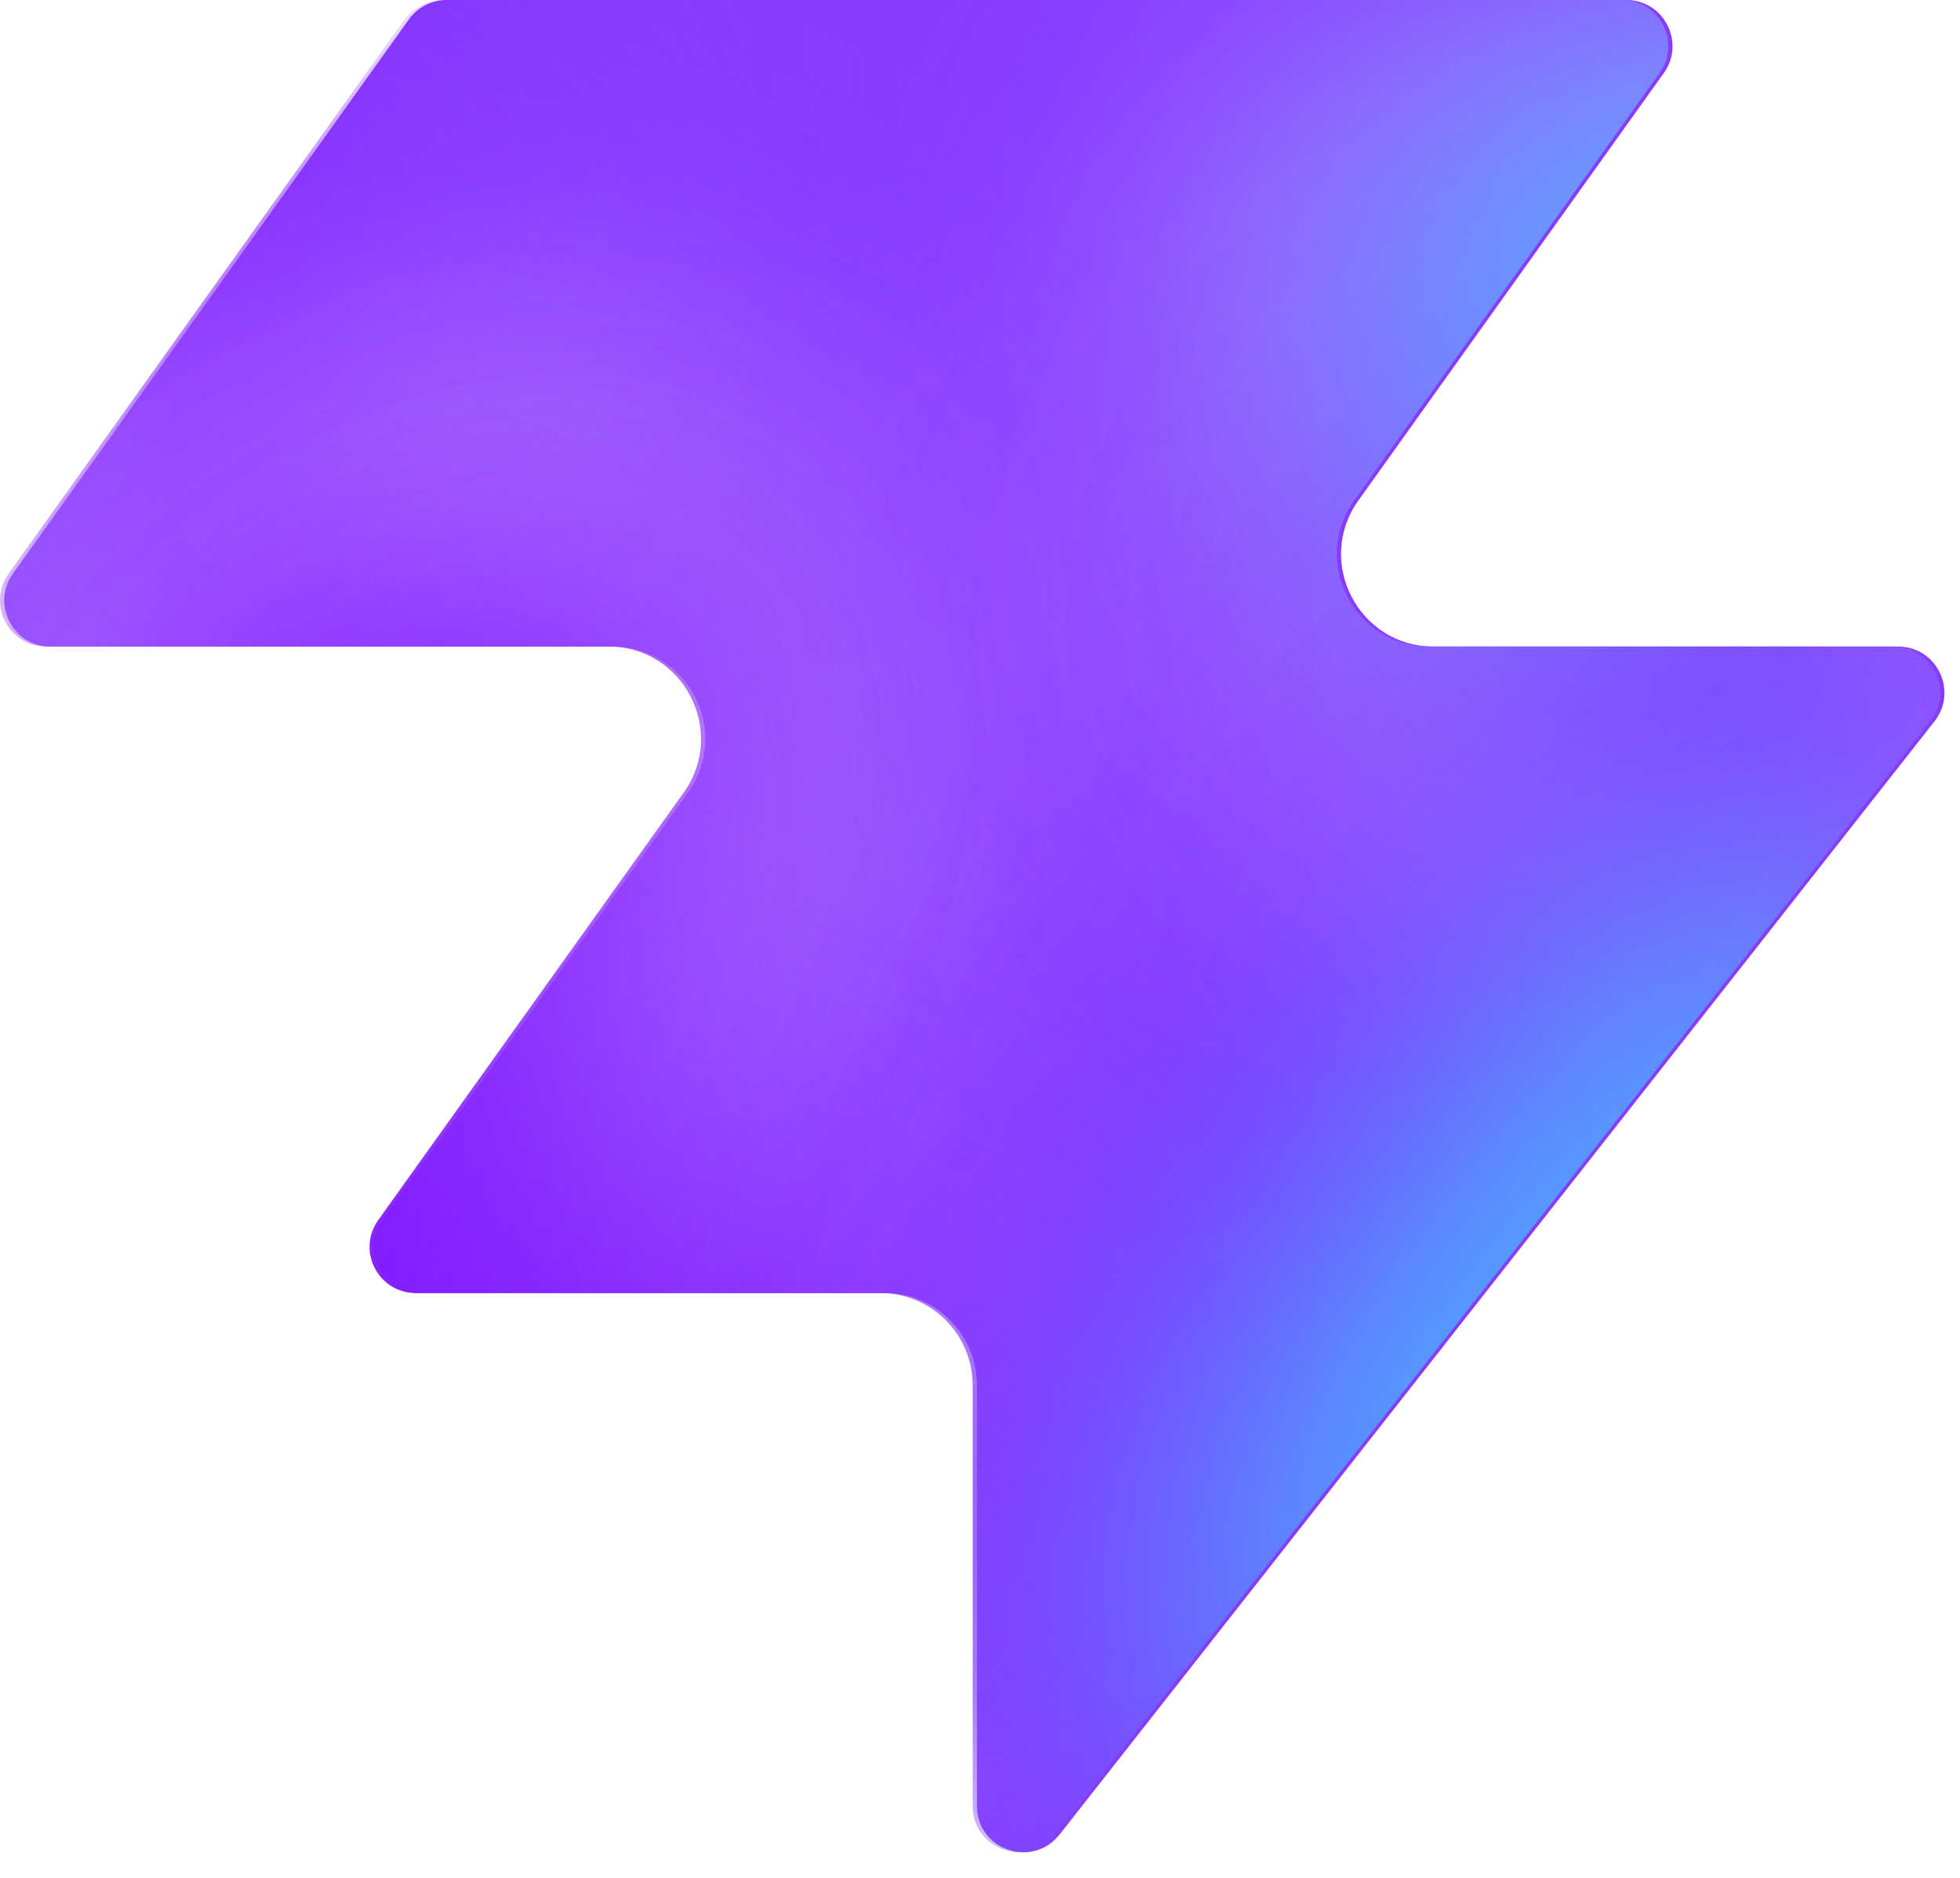
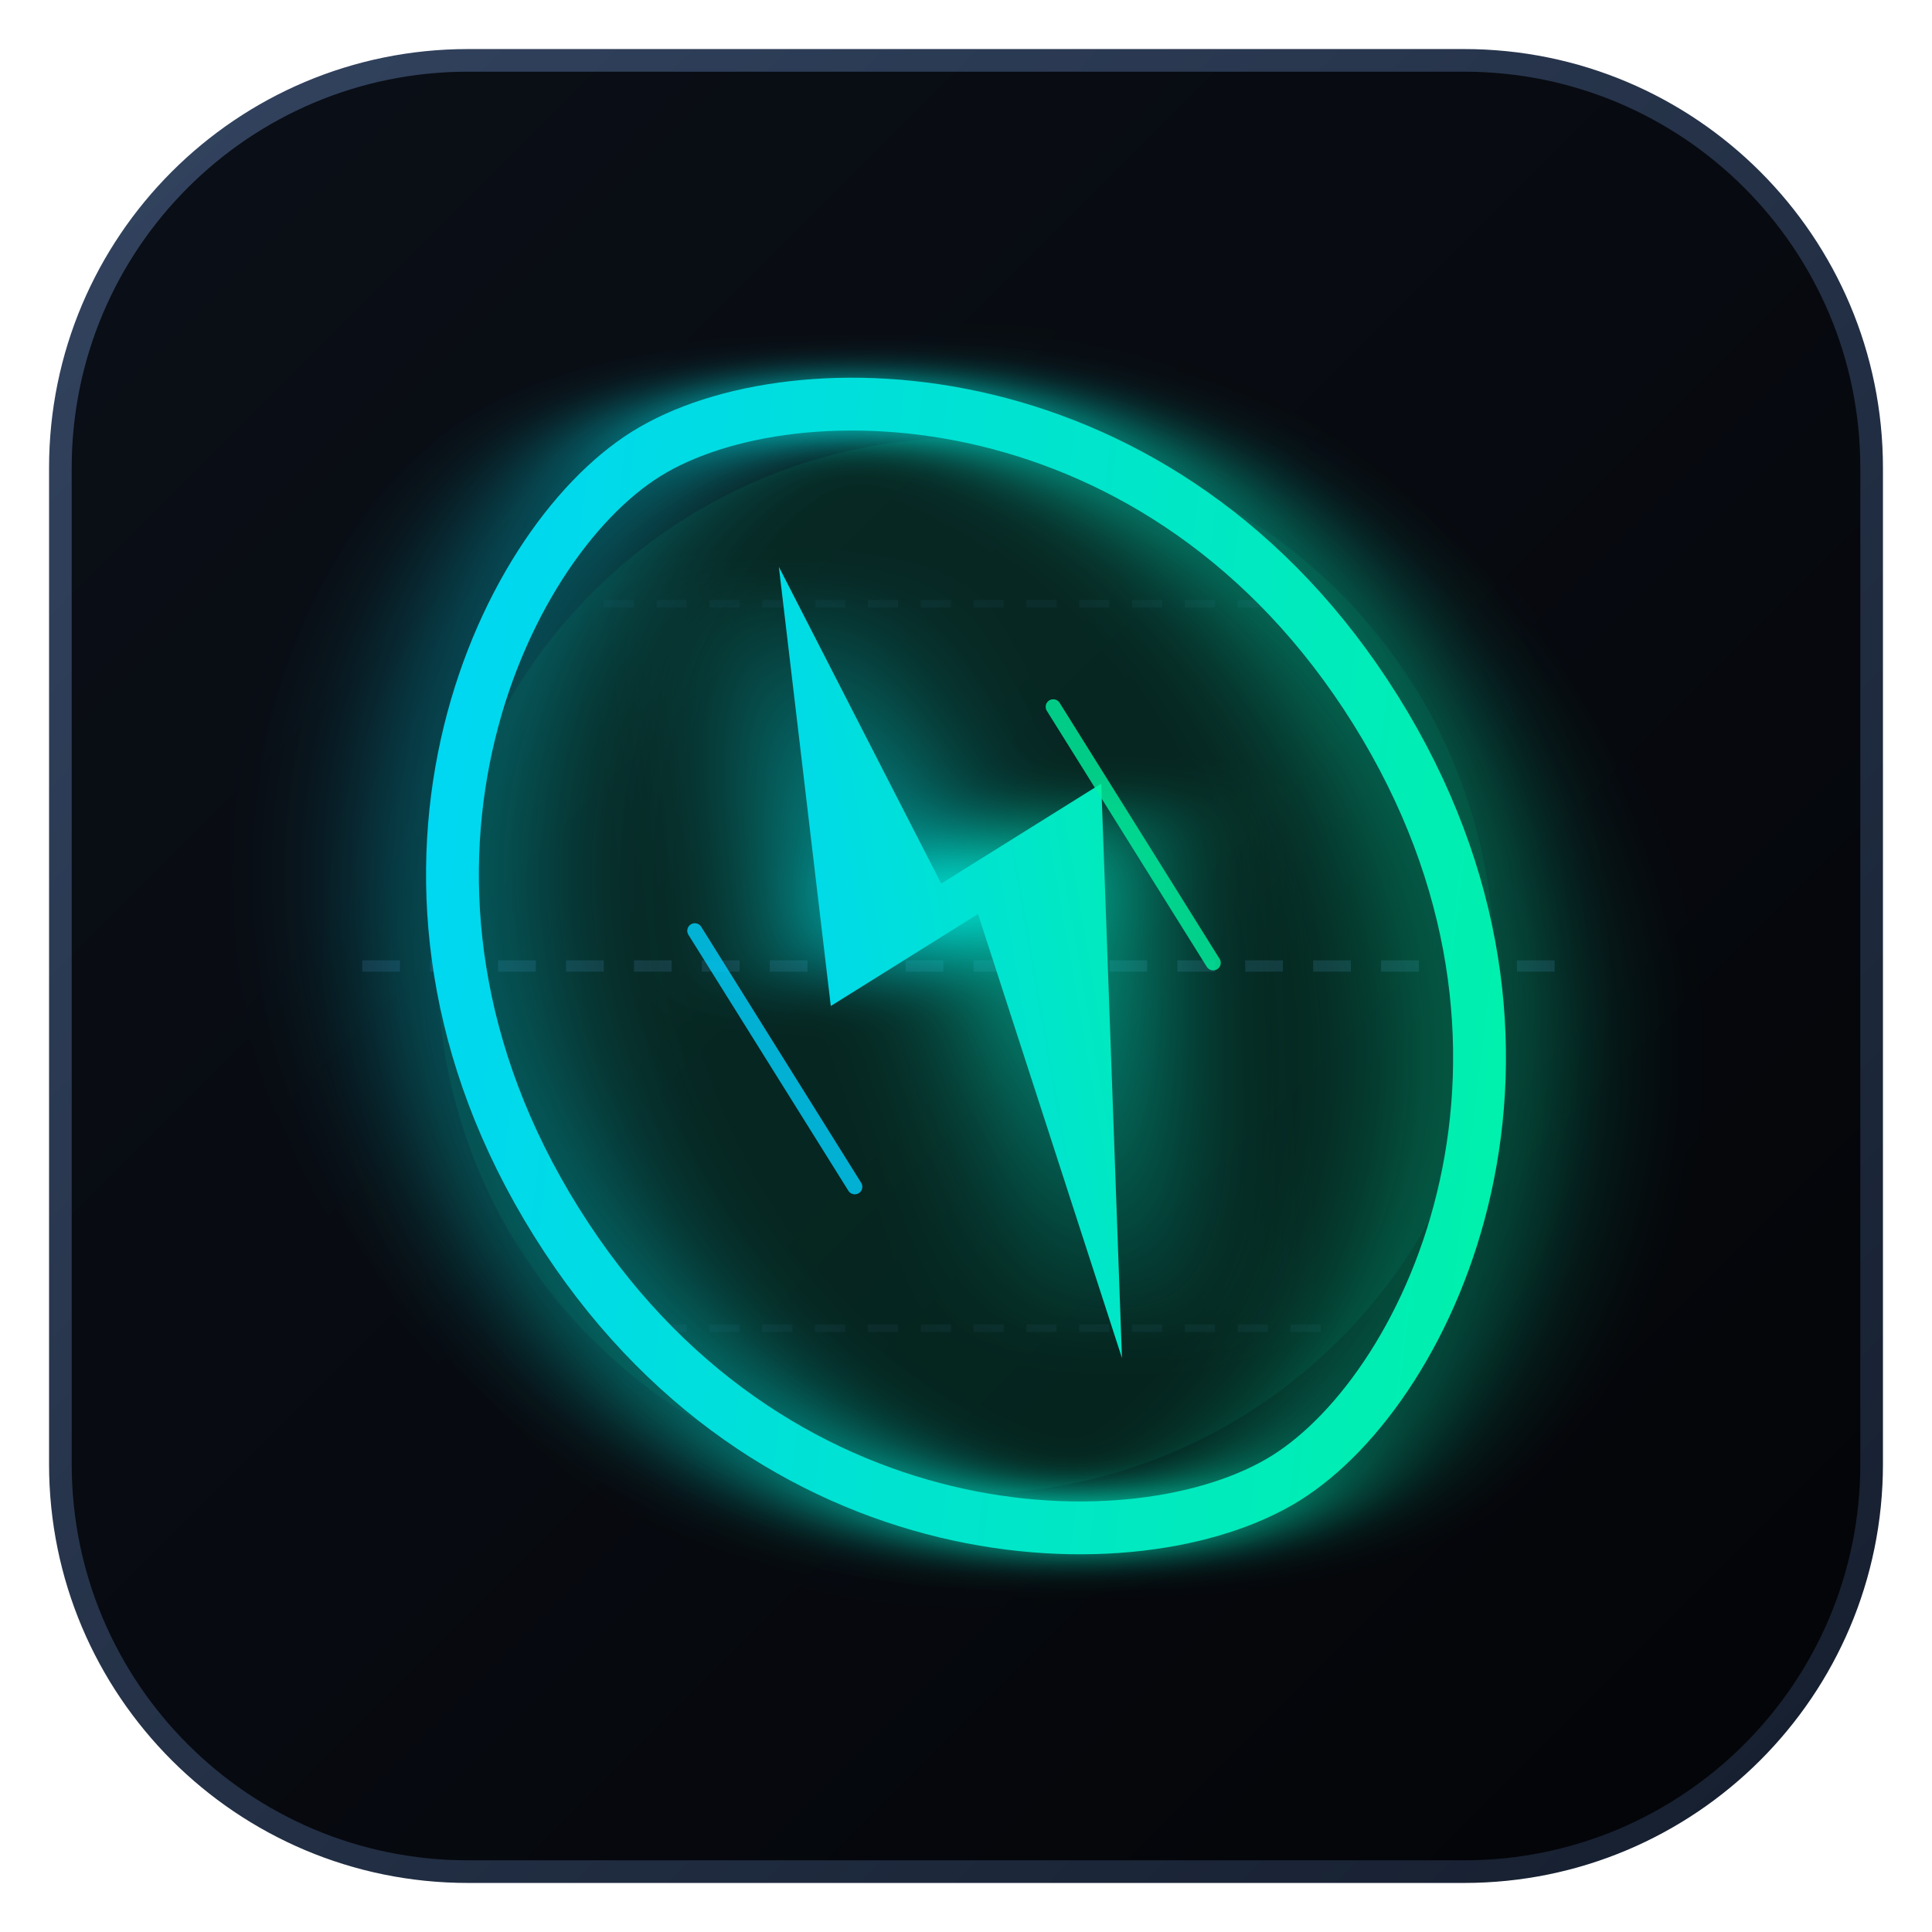
- <svg xmlns="http://www.w3.org/2000/svg" width="48" height="46" fill="none" viewBox="0 0 48 46">
-   <path fill="#863bff" d="M25.946 44.938c-.664.845-2.021.375-2.021-.698V33.937a2.26 2.26 0 0 0-2.262-2.262H10.287c-.92 0-1.456-1.04-.92-1.788l7.48-10.471c1.07-1.497 0-3.578-1.842-3.578H1.237c-.92 0-1.456-1.04-.92-1.788L10.013.474c.214-.297.556-.474.92-.474h28.894c.92 0 1.456 1.04.92 1.788l-7.48 10.471c-1.07 1.498 0 3.579 1.842 3.579h11.377c.943 0 1.473 1.088.89 1.83L25.947 44.94z" style="fill:#863bff;fill:color(display-p3 .525 .23 1);fill-opacity:1" />
-   <mask id="a" width="48" height="46" x="0" y="0" maskUnits="userSpaceOnUse" style="mask-type:alpha">
-     <path fill="#000" d="M25.842 44.938c-.664.844-2.021.375-2.021-.698V33.937a2.26 2.26 0 0 0-2.262-2.262H10.183c-.92 0-1.456-1.04-.92-1.788l7.48-10.471c1.07-1.498 0-3.579-1.842-3.579H1.133c-.92 0-1.456-1.04-.92-1.787L9.91.473c.214-.297.556-.474.92-.474h28.894c.92 0 1.456 1.04.92 1.788l-7.48 10.471c-1.07 1.498 0 3.578 1.842 3.578h11.377c.943 0 1.473 1.088.89 1.832L25.843 44.94z" style="fill:#000;fill-opacity:1" />
-   </mask>
-   <g mask="url(#a)">
-     <g filter="url(#b)">
-       <ellipse cx="5.508" cy="14.704" fill="#ede6ff" rx="5.508" ry="14.704" style="fill:#ede6ff;fill:color(display-p3 .927 .903 1);fill-opacity:1" transform="matrix(.00324 1 1 -.00324 -4.47 31.516)" />
-     </g>
-     <g filter="url(#c)">
-       <ellipse cx="10.399" cy="29.851" fill="#ede6ff" rx="10.399" ry="29.851" style="fill:#ede6ff;fill:color(display-p3 .927 .903 1);fill-opacity:1" transform="matrix(.00324 1 1 -.00324 -39.328 7.883)" />
-     </g>
-     <g filter="url(#d)">
-       <ellipse cx="5.508" cy="30.487" fill="#7e14ff" rx="5.508" ry="30.487" style="fill:#7e14ff;fill:color(display-p3 .492 .077 1);fill-opacity:1" transform="rotate(89.814 -25.913 -14.639)scale(1 -1)" />
-     </g>
-     <g filter="url(#e)">
-       <ellipse cx="5.508" cy="30.599" fill="#7e14ff" rx="5.508" ry="30.599" style="fill:#7e14ff;fill:color(display-p3 .492 .077 1);fill-opacity:1" transform="rotate(89.814 -32.644 -3.334)scale(1 -1)" />
-     </g>
-     <g filter="url(#f)">
-       <ellipse cx="5.508" cy="30.599" fill="#7e14ff" rx="5.508" ry="30.599" style="fill:#7e14ff;fill:color(display-p3 .492 .077 1);fill-opacity:1" transform="matrix(.00324 1 1 -.00324 -34.34 30.47)" />
-     </g>
-     <g filter="url(#g)">
-       <ellipse cx="14.072" cy="22.078" fill="#ede6ff" rx="14.072" ry="22.078" style="fill:#ede6ff;fill:color(display-p3 .927 .903 1);fill-opacity:1" transform="rotate(93.35 24.506 48.493)scale(-1 1)" />
-     </g>
-     <g filter="url(#h)">
-       <ellipse cx="3.47" cy="21.501" fill="#7e14ff" rx="3.47" ry="21.501" style="fill:#7e14ff;fill:color(display-p3 .492 .077 1);fill-opacity:1" transform="rotate(89.009 28.708 47.59)scale(-1 1)" />
-     </g>
-     <g filter="url(#i)">
-       <ellipse cx="3.47" cy="21.501" fill="#7e14ff" rx="3.47" ry="21.501" style="fill:#7e14ff;fill:color(display-p3 .492 .077 1);fill-opacity:1" transform="rotate(89.009 28.708 47.59)scale(-1 1)" />
-     </g>
-     <g filter="url(#j)">
-       <ellipse cx=".387" cy="8.972" fill="#7e14ff" rx="4.407" ry="29.108" style="fill:#7e14ff;fill:color(display-p3 .492 .077 1);fill-opacity:1" transform="rotate(39.51 .387 8.972)" />
-     </g>
-     <g filter="url(#k)">
-       <ellipse cx="47.523" cy="-6.092" fill="#7e14ff" rx="4.407" ry="29.108" style="fill:#7e14ff;fill:color(display-p3 .492 .077 1);fill-opacity:1" transform="rotate(37.892 47.523 -6.092)" />
-     </g>
-     <g filter="url(#l)">
-       <ellipse cx="41.412" cy="6.333" fill="#47bfff" rx="5.971" ry="9.665" style="fill:#47bfff;fill:color(display-p3 .28 .748 1);fill-opacity:1" transform="rotate(37.892 41.412 6.333)" />
-     </g>
-     <g filter="url(#m)">
-       <ellipse cx="-1.879" cy="38.332" fill="#7e14ff" rx="4.407" ry="29.108" style="fill:#7e14ff;fill:color(display-p3 .492 .077 1);fill-opacity:1" transform="rotate(37.892 -1.88 38.332)" />
-     </g>
-     <g filter="url(#n)">
-       <ellipse cx="-1.879" cy="38.332" fill="#7e14ff" rx="4.407" ry="29.108" style="fill:#7e14ff;fill:color(display-p3 .492 .077 1);fill-opacity:1" transform="rotate(37.892 -1.88 38.332)" />
-     </g>
-     <g filter="url(#o)">
-       <ellipse cx="35.651" cy="29.907" fill="#7e14ff" rx="4.407" ry="29.108" style="fill:#7e14ff;fill:color(display-p3 .492 .077 1);fill-opacity:1" transform="rotate(37.892 35.651 29.907)" />
-     </g>
-     <g filter="url(#p)">
-       <ellipse cx="38.418" cy="32.4" fill="#47bfff" rx="5.971" ry="15.297" style="fill:#47bfff;fill:color(display-p3 .28 .748 1);fill-opacity:1" transform="rotate(37.892 38.418 32.4)" />
-     </g>
-   </g>
+ <svg xmlns="http://www.w3.org/2000/svg" viewBox="0 0 512 512" width="512" height="512">
  <defs>
-     <filter id="b" width="60.045" height="41.654" x="-19.77" y="16.149" color-interpolation-filters="sRGB" filterUnits="userSpaceOnUse">
-       <feFlood flood-opacity="0" result="BackgroundImageFix" />
-       <feBlend in="SourceGraphic" in2="BackgroundImageFix" result="shape" />
-       <feGaussianBlur result="effect1_foregroundBlur_2002_17158" stdDeviation="7.659" />
-     </filter>
-     <filter id="c" width="90.34" height="51.437" x="-54.613" y="-7.533" color-interpolation-filters="sRGB" filterUnits="userSpaceOnUse">
-       <feFlood flood-opacity="0" result="BackgroundImageFix" />
-       <feBlend in="SourceGraphic" in2="BackgroundImageFix" result="shape" />
-       <feGaussianBlur result="effect1_foregroundBlur_2002_17158" stdDeviation="7.659" />
-     </filter>
-     <filter id="d" width="79.355" height="29.4" x="-49.64" y="2.03" color-interpolation-filters="sRGB" filterUnits="userSpaceOnUse">
-       <feFlood flood-opacity="0" result="BackgroundImageFix" />
-       <feBlend in="SourceGraphic" in2="BackgroundImageFix" result="shape" />
-       <feGaussianBlur result="effect1_foregroundBlur_2002_17158" stdDeviation="4.596" />
-     </filter>
-     <filter id="e" width="79.579" height="29.4" x="-45.045" y="20.029" color-interpolation-filters="sRGB" filterUnits="userSpaceOnUse">
-       <feFlood flood-opacity="0" result="BackgroundImageFix" />
-       <feBlend in="SourceGraphic" in2="BackgroundImageFix" result="shape" />
-       <feGaussianBlur result="effect1_foregroundBlur_2002_17158" stdDeviation="4.596" />
-     </filter>
-     <filter id="f" width="79.579" height="29.4" x="-43.513" y="21.178" color-interpolation-filters="sRGB" filterUnits="userSpaceOnUse">
-       <feFlood flood-opacity="0" result="BackgroundImageFix" />
-       <feBlend in="SourceGraphic" in2="BackgroundImageFix" result="shape" />
-       <feGaussianBlur result="effect1_foregroundBlur_2002_17158" stdDeviation="4.596" />
-     </filter>
-     <filter id="g" width="74.749" height="58.852" x="15.756" y="-17.901" color-interpolation-filters="sRGB" filterUnits="userSpaceOnUse">
-       <feFlood flood-opacity="0" result="BackgroundImageFix" />
-       <feBlend in="SourceGraphic" in2="BackgroundImageFix" result="shape" />
-       <feGaussianBlur result="effect1_foregroundBlur_2002_17158" stdDeviation="7.659" />
-     </filter>
-     <filter id="h" width="61.377" height="25.362" x="23.548" y="2.284" color-interpolation-filters="sRGB" filterUnits="userSpaceOnUse">
-       <feFlood flood-opacity="0" result="BackgroundImageFix" />
-       <feBlend in="SourceGraphic" in2="BackgroundImageFix" result="shape" />
-       <feGaussianBlur result="effect1_foregroundBlur_2002_17158" stdDeviation="4.596" />
-     </filter>
-     <filter id="i" width="61.377" height="25.362" x="23.548" y="2.284" color-interpolation-filters="sRGB" filterUnits="userSpaceOnUse">
-       <feFlood flood-opacity="0" result="BackgroundImageFix" />
-       <feBlend in="SourceGraphic" in2="BackgroundImageFix" result="shape" />
-       <feGaussianBlur result="effect1_foregroundBlur_2002_17158" stdDeviation="4.596" />
-     </filter>
-     <filter id="j" width="56.045" height="63.649" x="-27.636" y="-22.853" color-interpolation-filters="sRGB" filterUnits="userSpaceOnUse">
-       <feFlood flood-opacity="0" result="BackgroundImageFix" />
-       <feBlend in="SourceGraphic" in2="BackgroundImageFix" result="shape" />
-       <feGaussianBlur result="effect1_foregroundBlur_2002_17158" stdDeviation="4.596" />
-     </filter>
-     <filter id="k" width="54.814" height="64.646" x="20.116" y="-38.415" color-interpolation-filters="sRGB" filterUnits="userSpaceOnUse">
-       <feFlood flood-opacity="0" result="BackgroundImageFix" />
-       <feBlend in="SourceGraphic" in2="BackgroundImageFix" result="shape" />
-       <feGaussianBlur result="effect1_foregroundBlur_2002_17158" stdDeviation="4.596" />
-     </filter>
-     <filter id="l" width="33.541" height="35.313" x="24.641" y="-11.323" color-interpolation-filters="sRGB" filterUnits="userSpaceOnUse">
-       <feFlood flood-opacity="0" result="BackgroundImageFix" />
-       <feBlend in="SourceGraphic" in2="BackgroundImageFix" result="shape" />
-       <feGaussianBlur result="effect1_foregroundBlur_2002_17158" stdDeviation="4.596" />
-     </filter>
-     <filter id="m" width="54.814" height="64.646" x="-29.286" y="6.009" color-interpolation-filters="sRGB" filterUnits="userSpaceOnUse">
-       <feFlood flood-opacity="0" result="BackgroundImageFix" />
-       <feBlend in="SourceGraphic" in2="BackgroundImageFix" result="shape" />
-       <feGaussianBlur result="effect1_foregroundBlur_2002_17158" stdDeviation="4.596" />
-     </filter>
-     <filter id="n" width="54.814" height="64.646" x="-29.286" y="6.009" color-interpolation-filters="sRGB" filterUnits="userSpaceOnUse">
-       <feFlood flood-opacity="0" result="BackgroundImageFix" />
-       <feBlend in="SourceGraphic" in2="BackgroundImageFix" result="shape" />
-       <feGaussianBlur result="effect1_foregroundBlur_2002_17158" stdDeviation="4.596" />
-     </filter>
-     <filter id="o" width="54.814" height="64.646" x="8.244" y="-2.416" color-interpolation-filters="sRGB" filterUnits="userSpaceOnUse">
-       <feFlood flood-opacity="0" result="BackgroundImageFix" />
-       <feBlend in="SourceGraphic" in2="BackgroundImageFix" result="shape" />
-       <feGaussianBlur result="effect1_foregroundBlur_2002_17158" stdDeviation="4.596" />
-     </filter>
-     <filter id="p" width="39.409" height="43.623" x="18.713" y="10.588" color-interpolation-filters="sRGB" filterUnits="userSpaceOnUse">
-       <feFlood flood-opacity="0" result="BackgroundImageFix" />
-       <feBlend in="SourceGraphic" in2="BackgroundImageFix" result="shape" />
-       <feGaussianBlur result="effect1_foregroundBlur_2002_17158" stdDeviation="4.596" />
+     <linearGradient id="bgGrad" x1="0%" y1="0%" x2="100%" y2="100%">
+       <stop offset="0%" stop-color="#0B0F17" />
+       <stop offset="50%" stop-color="#070A10" />
+       <stop offset="100%" stop-color="#030407" />
+     </linearGradient>
+     <linearGradient id="edgeGlow" x1="0%" y1="0%" x2="100%" y2="100%">
+       <stop offset="0%" stop-color="#00D2FF" />
+       <stop offset="100%" stop-color="#00F5A0" />
+     </linearGradient>
+     <linearGradient id="borderGrad" x1="0%" y1="0%" x2="100%" y2="100%">
+       <stop offset="0%" stop-color="#334460" />
+       <stop offset="100%" stop-color="#151E2E" />
+     </linearGradient>
+     <filter id="glow" x="-20%" y="-20%" width="140%" height="140%">
+       <feGaussianBlur stdDeviation="16" result="blur" />
+       <feComposite in="SourceGraphic" in2="blur" operator="over" />
    </filter>
  </defs>
+   <rect x="16" y="16" width="480" height="480" rx="108" fill="url(#bgGrad)" stroke="url(#borderGrad)" stroke-width="6" />
+   <line x1="96" y1="256" x2="416" y2="256" stroke="#222F46" stroke-width="3" stroke-dasharray="10 8" opacity="0.6" />
+   <line x1="160" y1="160" x2="352" y2="160" stroke="#151E2E" stroke-width="2" stroke-dasharray="8 6" opacity="0.4" />
+   <line x1="160" y1="352" x2="352" y2="352" stroke="#151E2E" stroke-width="2" stroke-dasharray="8 6" opacity="0.4" />
+   <circle cx="256" cy="256" r="140" fill="#00F5A0" opacity="0.12" filter="url(#glow)" />
+   <g transform="rotate(-32 256 256)">
+     <path d="M 128 256 C 128 150, 210 96, 256 96 C 302 96, 384 150, 384 256 C 384 362, 302 416, 256 416 C 210 416, 128 362, 128 256 Z" fill="none" stroke="url(#edgeGlow)" stroke-width="14" filter="url(#glow)" />
+     <polygon points="270,140 220,246 266,246 236,366 312,234 262,234" fill="url(#edgeGlow)" filter="url(#glow)" />
+     <line x1="200" y1="210" x2="200" y2="290" stroke="#00D2FF" stroke-width="4" stroke-linecap="round" opacity="0.8" />
+     <line x1="312" y1="210" x2="312" y2="290" stroke="#00F5A0" stroke-width="4" stroke-linecap="round" opacity="0.8" />
+   </g>
</svg>
